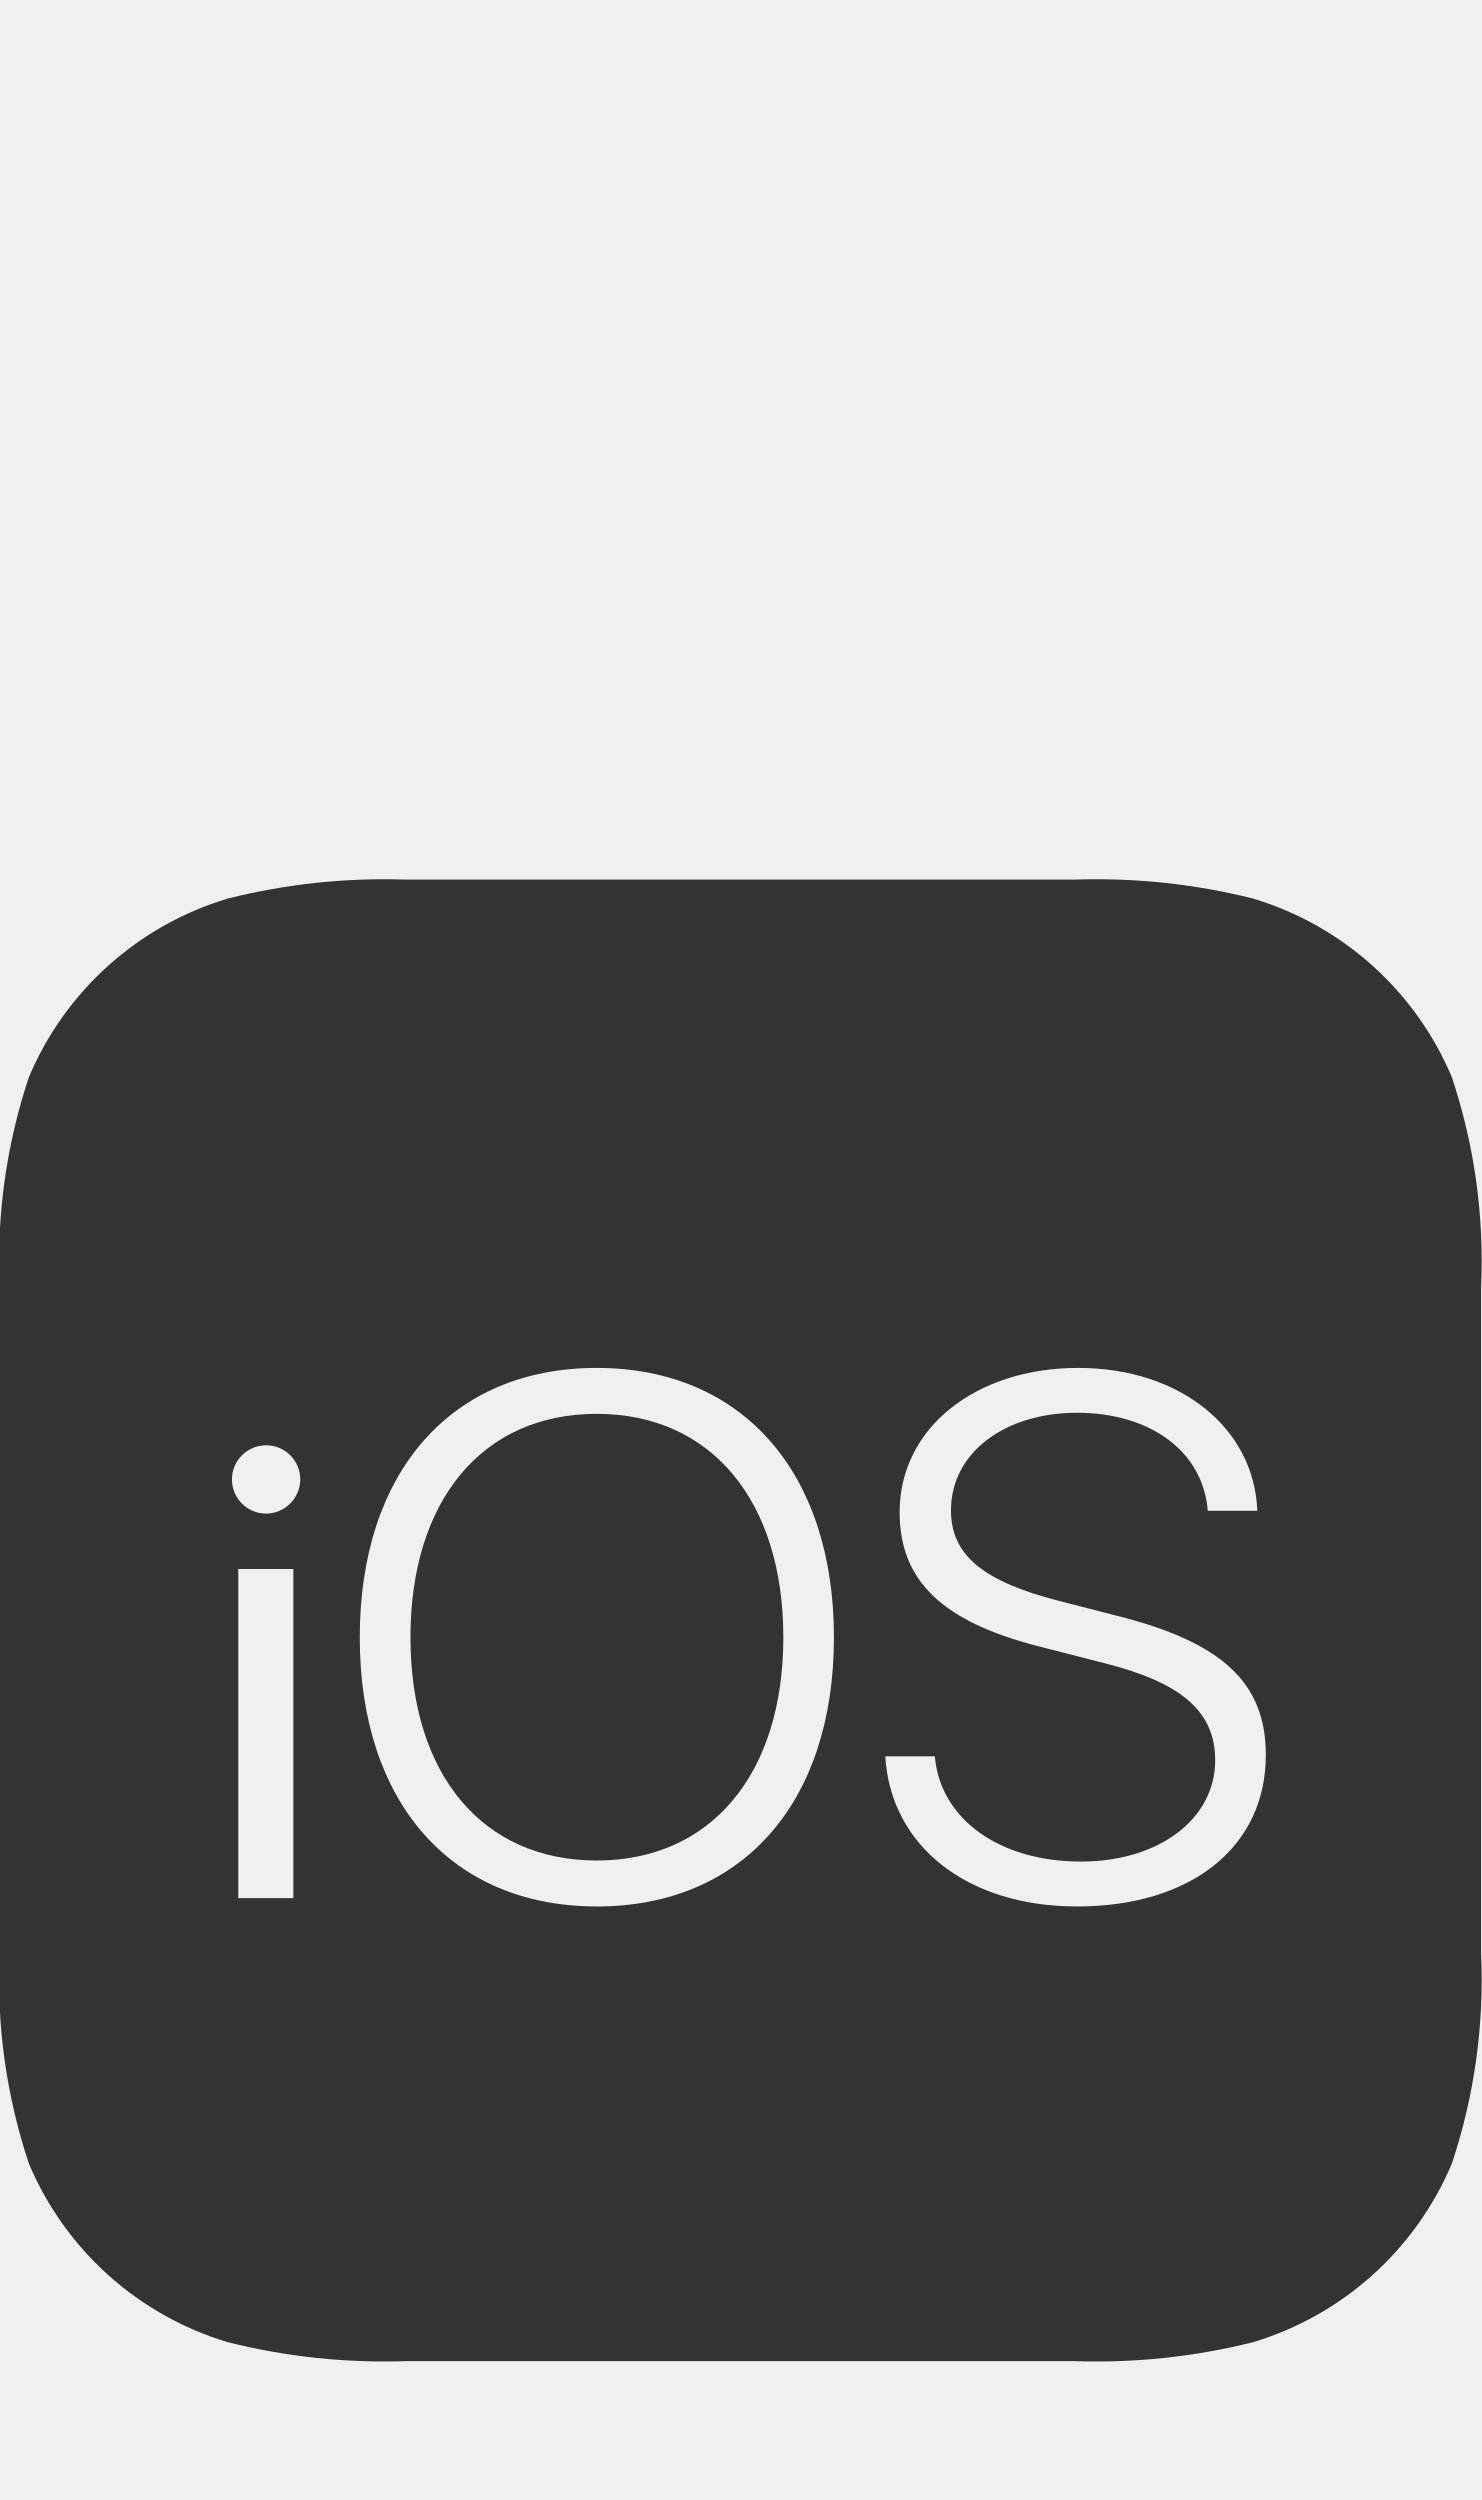
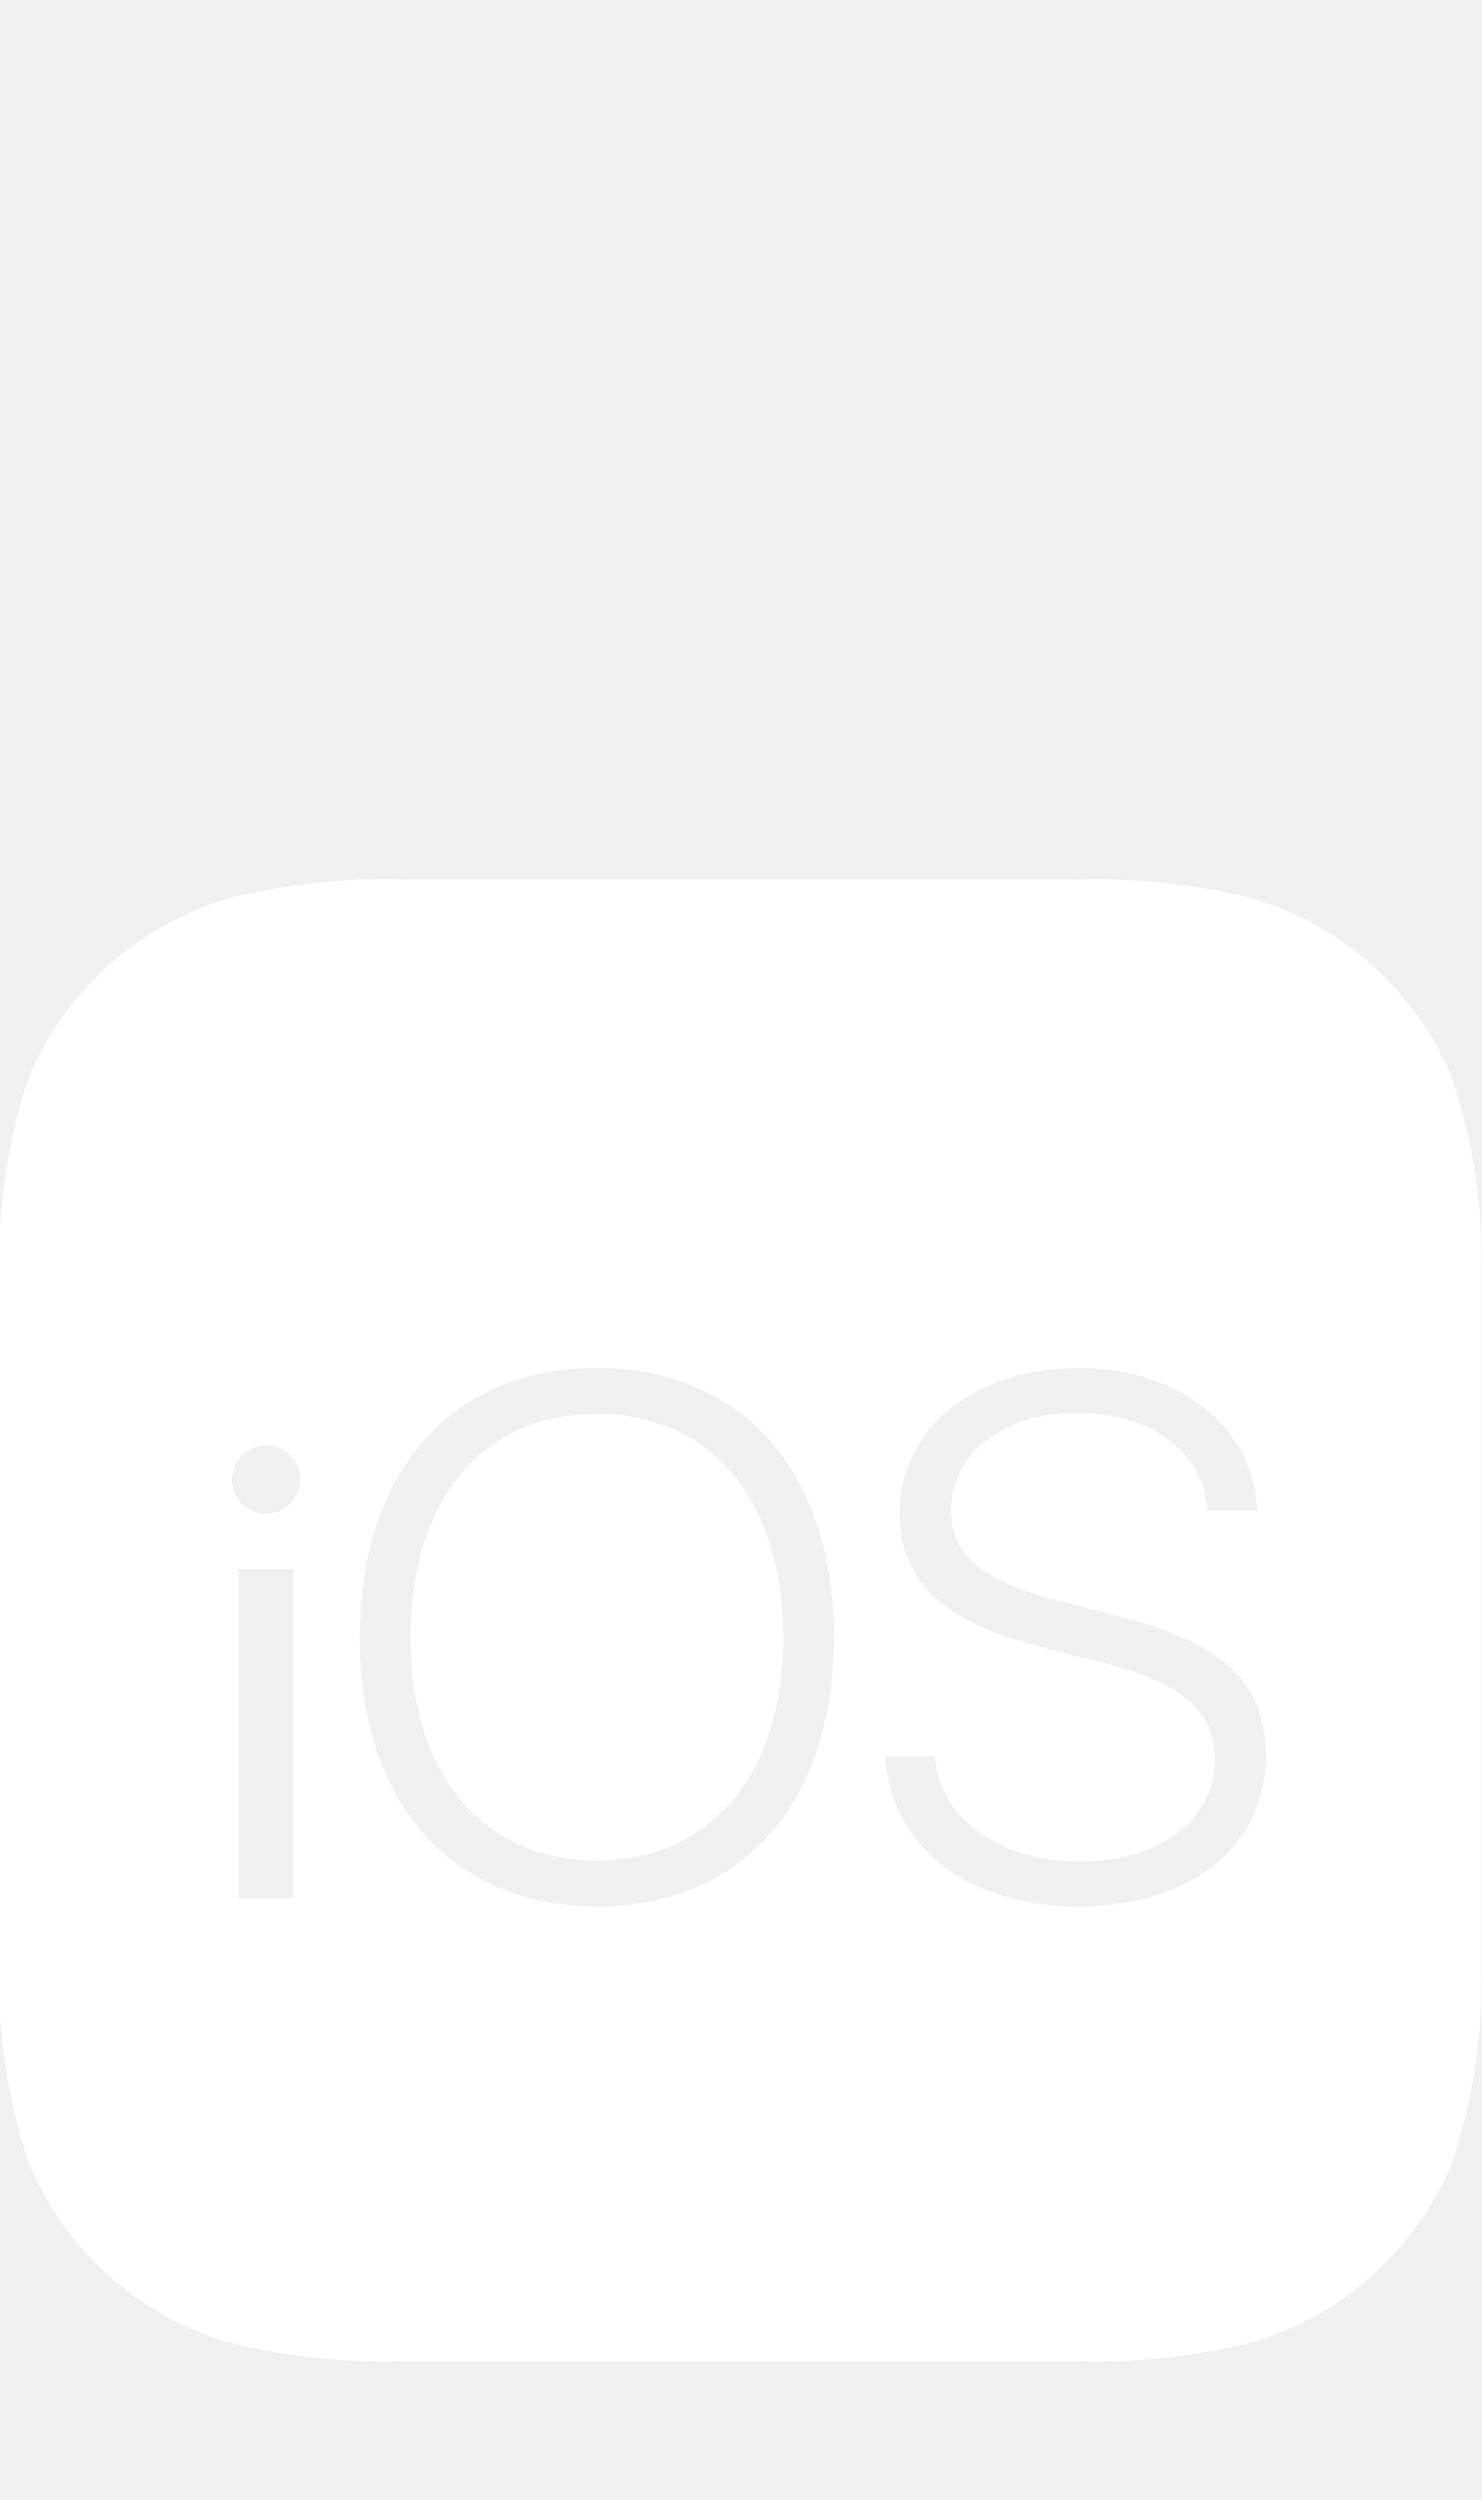
<svg xmlns="http://www.w3.org/2000/svg" id="Light" width="31.992" height="54" viewBox="0 0 31.992 54">
  <defs>
    <style>
      .cls-1 {
-         fill: #333;
+         fill: #fff;
        fill-rule: evenodd;
      }
    </style>
  </defs>
  <g>
    <path class="cls-1" d="M31.359,23.264a6.774,6.774,0,0,0-4.3-3.857A13.931,13.931,0,0,0,23.192,19H8.792a13.931,13.931,0,0,0-3.867.407,6.774,6.774,0,0,0-4.3,3.857A12.545,12.545,0,0,0-.008,27.8V42.2a12.545,12.545,0,0,0,.633,4.536,6.774,6.774,0,0,0,4.3,3.857A13.934,13.934,0,0,0,8.792,51h14.4a13.934,13.934,0,0,0,3.867-.407,6.774,6.774,0,0,0,4.3-3.857,12.545,12.545,0,0,0,.633-4.536V27.8A12.545,12.545,0,0,0,31.359,23.264ZM6.336,41H5.147V33.891H6.336V41ZM5.741,32.694a0.738,0.738,0,1,1,.745-0.738A0.744,0.744,0,0,1,5.741,32.694Zm7.147,8.485c-3.141,0-5.117-2.242-5.117-5.812s1.977-5.82,5.117-5.82,5.125,2.25,5.125,5.82S16.037,41.18,12.889,41.18Zm10.367,0c-2.359,0-4.016-1.3-4.133-3.242h1.07c0.117,1.352,1.391,2.273,3.156,2.273,1.688,0,2.9-.922,2.9-2.187,0-1.055-.727-1.68-2.4-2.1l-1.4-.359c-2.086-.531-3.016-1.414-3.016-2.9,0-1.82,1.641-3.117,3.859-3.117,2.2,0,3.8,1.3,3.867,3.086h-1.07c-0.1-1.273-1.227-2.117-2.828-2.117-1.562,0-2.719.867-2.719,2.109,0,0.969.7,1.539,2.359,1.961L24.123,34.9c2.266,0.57,3.219,1.438,3.219,3.008C27.342,39.883,25.748,41.18,23.256,41.18Z" />
    <path class="cls-1" d="M12.889,30.539c-2.469,0-4.023,1.867-4.023,4.828s1.555,4.82,4.023,4.82,4.031-1.867,4.031-4.82S15.358,30.539,12.889,30.539Z" />
  </g>
</svg>
